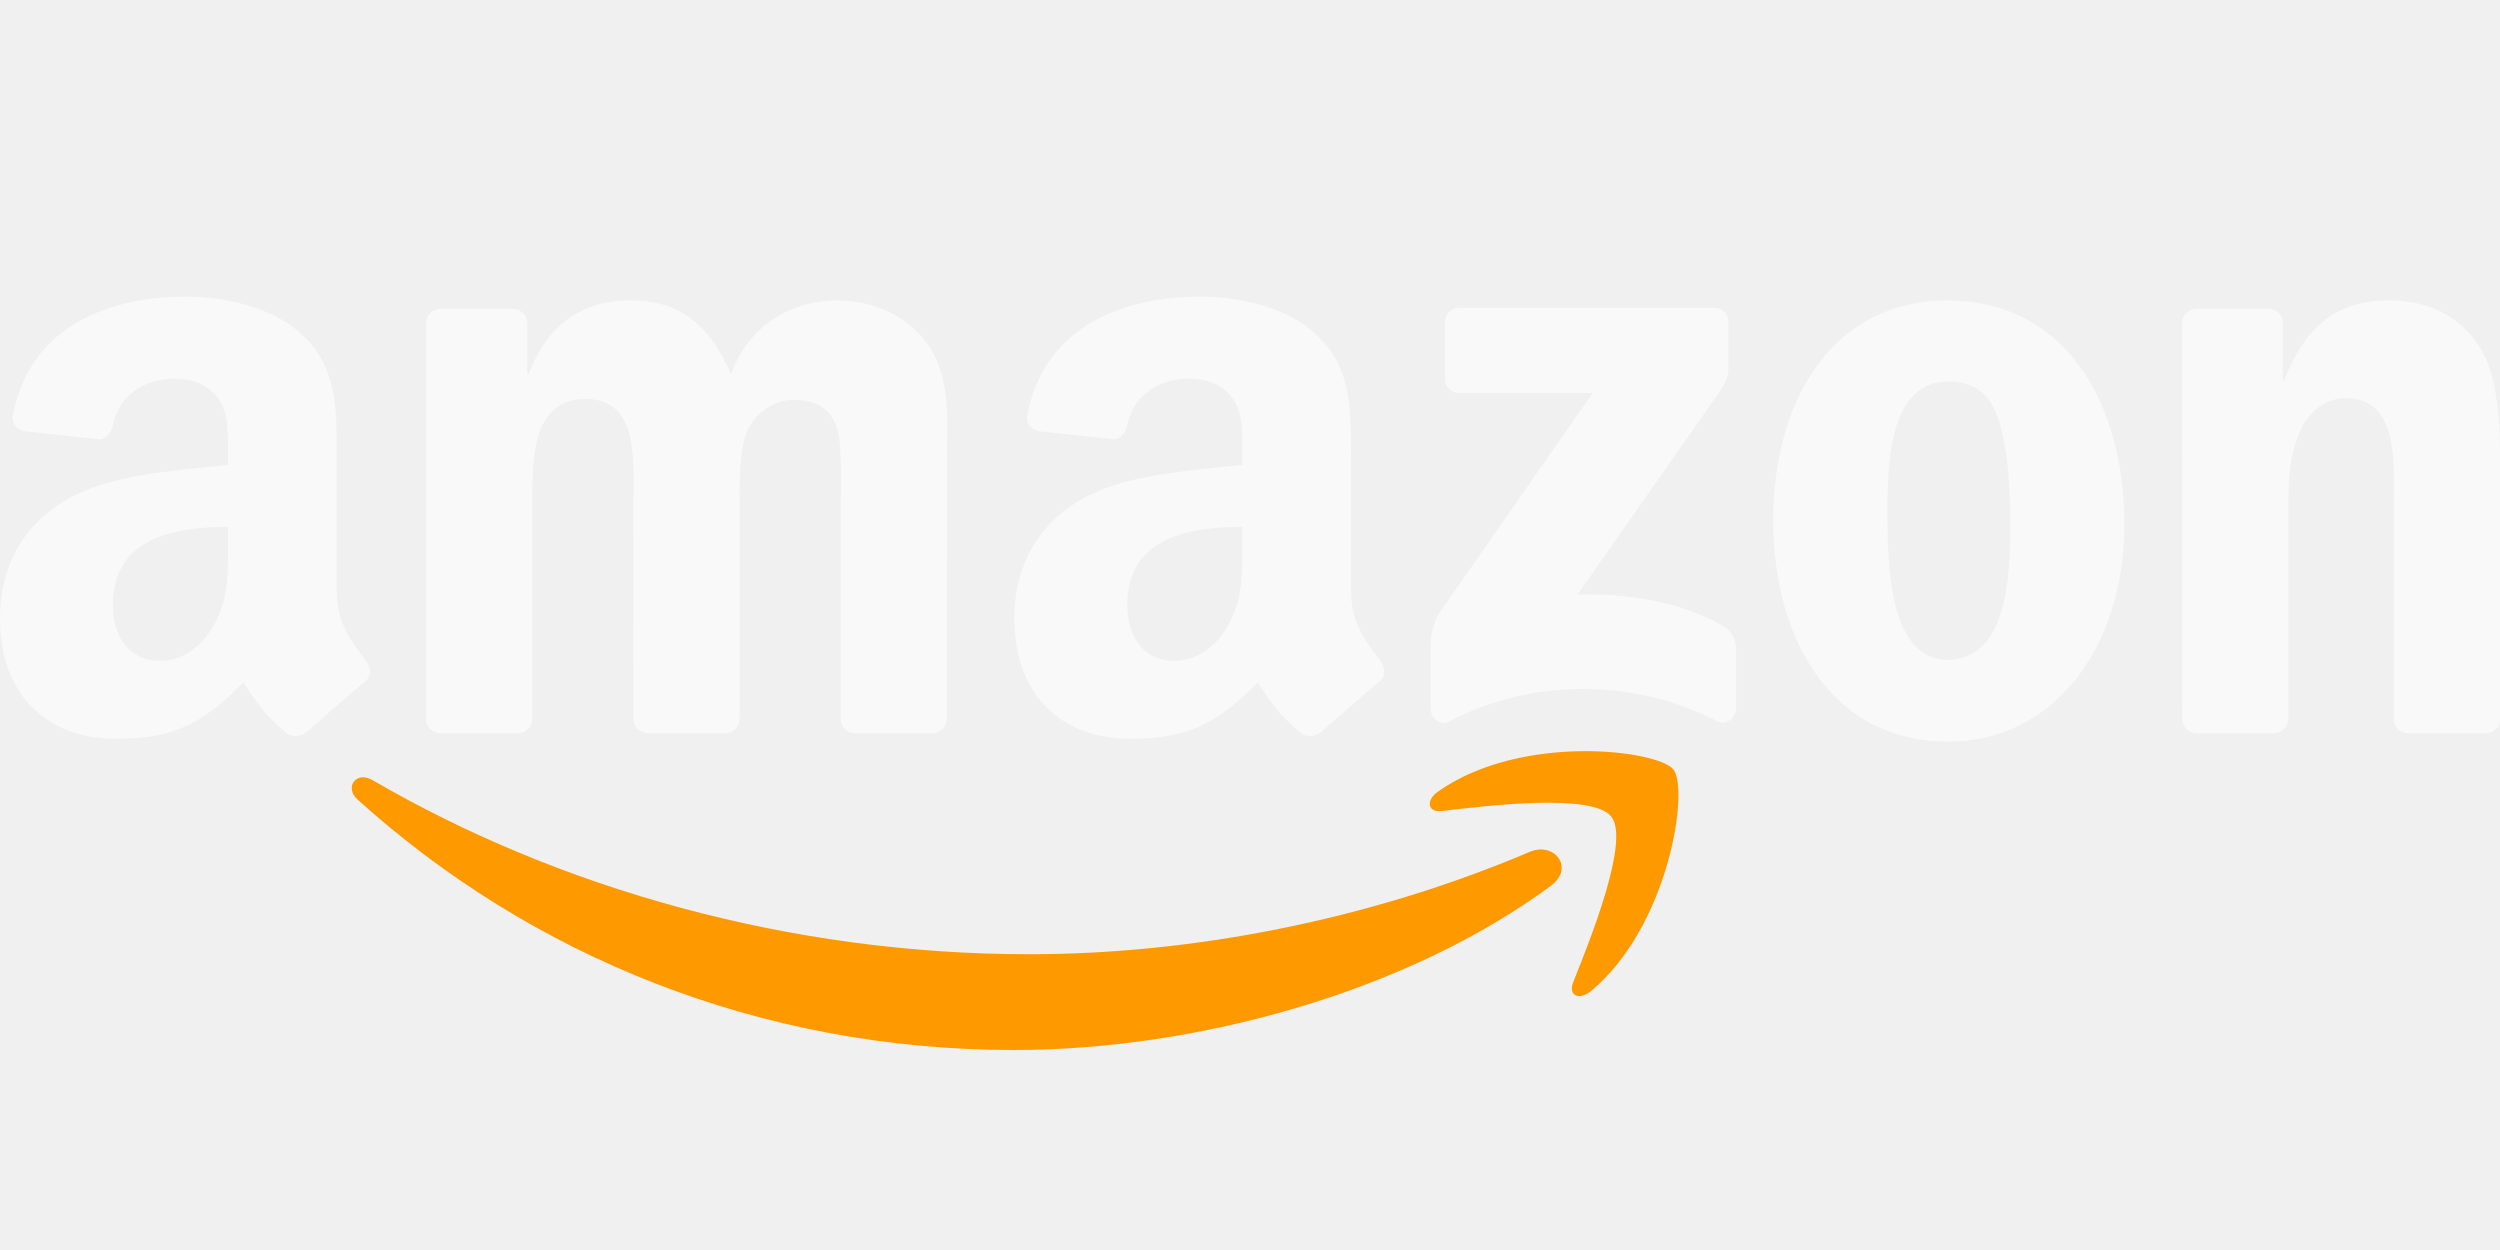
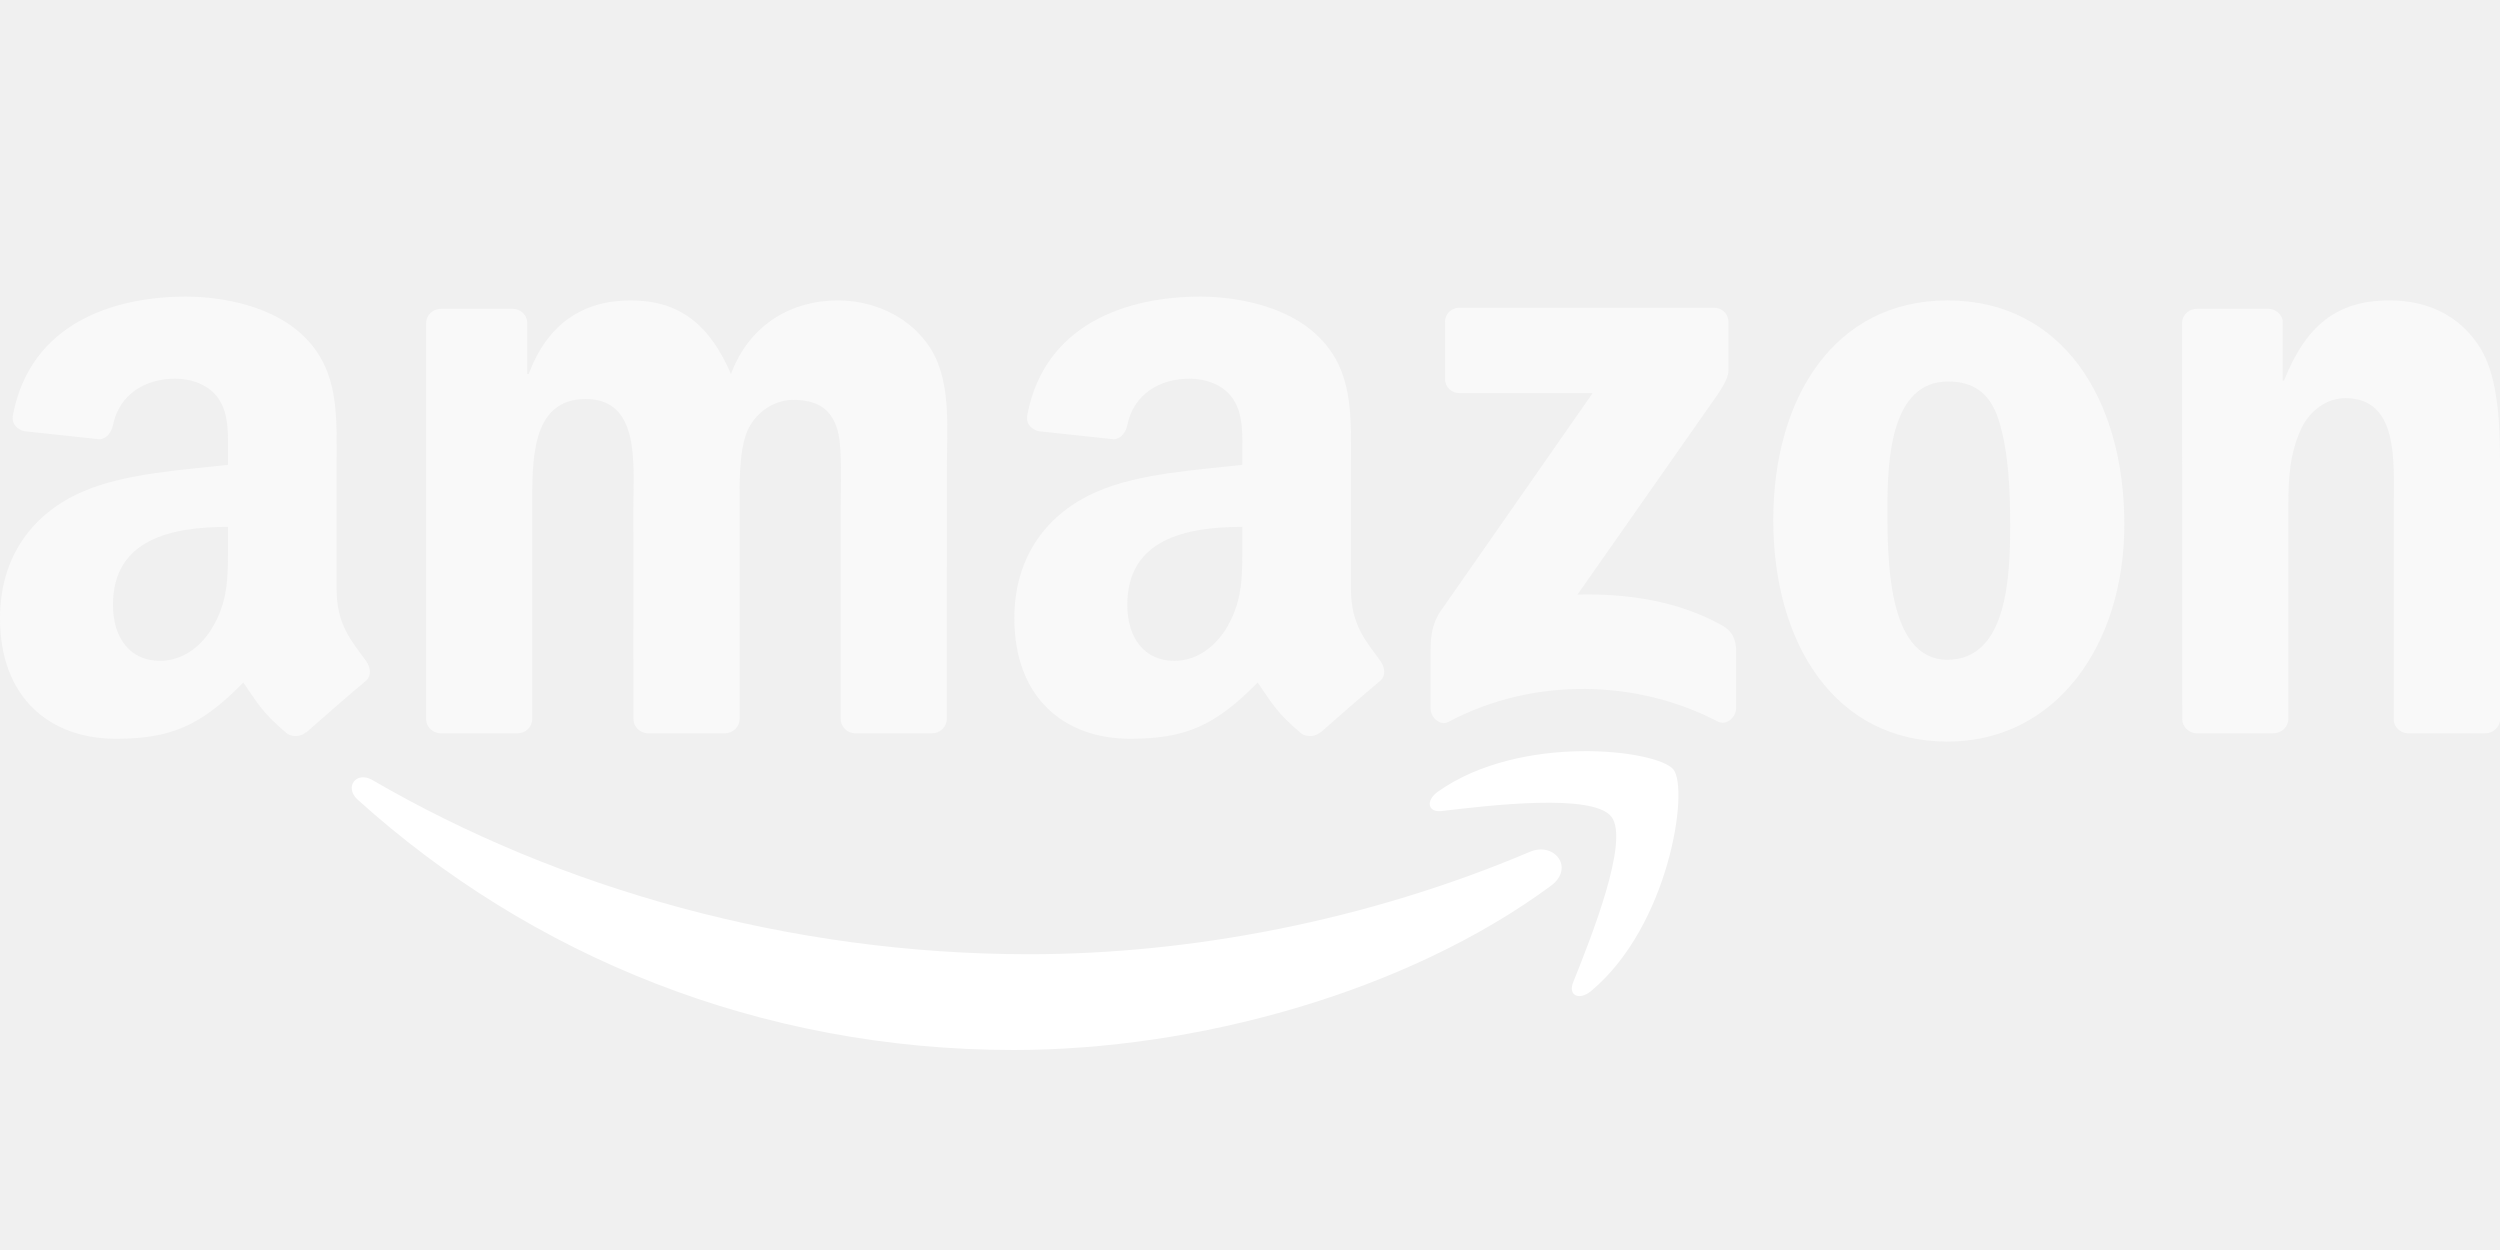
<svg xmlns="http://www.w3.org/2000/svg" xmlns:xlink="http://www.w3.org/1999/xlink" version="1.1" width="500" height="250" style="fill:#221f1f" id="svg1936">
  <defs id="defs13" />
-   <path d="M 310.19,177.157 C 281.135,198.574 239.02,210 202.76,210 c -50.842,0 -96.613,-18.805 -131.241,-50.081 -2.721,-2.459 -0.283,-5.811 2.982,-3.896 37.37,21.743 83.576,34.824 131.306,34.824 32.19,0 67.601,-6.66 100.161,-20.481 4.919,-2.089 9.032,3.221 4.222,6.791" id="path8" style="fill:#ff9900;stroke-width:0.83" />
-   <path d="m 322.27,163.336 c -3.7,-4.745 -24.551,-2.242 -33.909,-1.132 -2.851,0.348 -3.286,-2.133 -0.718,-3.918 16.606,-11.688 43.856,-8.314 47.034,-4.396 3.178,3.939 -0.827,31.254 -16.432,44.291 -2.394,2.002 -4.679,0.936 -3.613,-1.719 3.504,-8.749 11.361,-28.359 7.639,-33.126" id="path10" style="fill:#ff9900;stroke-width:0.83" />
+   <path d="M 310.19,177.157 C 281.135,198.574 239.02,210 202.76,210 c -50.842,0 -96.613,-18.805 -131.241,-50.081 -2.721,-2.459 -0.283,-5.811 2.982,-3.896 37.37,21.743 83.576,34.824 131.306,34.824 32.19,0 67.601,-6.66 100.161,-20.481 4.919,-2.089 9.032,3.221 4.222,6.791" id="path8" style="fill:#ffffff;stroke-width:0.83" />
+   <path d="m 322.27,163.336 c -3.7,-4.745 -24.551,-2.242 -33.909,-1.132 -2.851,0.348 -3.286,-2.133 -0.718,-3.918 16.606,-11.688 43.856,-8.314 47.034,-4.396 3.178,3.939 -0.827,31.254 -16.432,44.291 -2.394,2.002 -4.679,0.936 -3.613,-1.719 3.504,-8.749 11.361,-28.359 7.639,-33.126" id="path10" style="fill:#ffffff;stroke-width:0.83" />
  <path d="M 289.013,75.777 V 64.416 c 0,-1.719 1.306,-2.873 2.873,-2.873 h 50.864 c 1.632,0 2.938,1.175 2.938,2.873 v 9.729 c -0.022,1.632 -1.393,3.765 -3.831,7.139 l -26.357,37.631 c 9.794,-0.239 20.132,1.219 29.012,6.225 2.002,1.132 2.546,2.786 2.699,4.418 v 12.123 c 0,1.654 -1.828,3.591 -3.744,2.59 -15.649,-8.205 -36.434,-9.098 -53.737,0.087 -1.763,0.958 -3.613,-0.958 -3.613,-2.612 v -11.514 c 0,-1.85 0.022,-5.006 1.872,-7.814 l 30.536,-43.791 h -26.575 c -1.632,0 -2.938,-1.154 -2.938,-2.851" id="path12" style="stroke-width:0.83;fill:#f9f9f9" />
  <path d="M 103.469,146.665 H 87.995 c -1.48,-0.109 -2.655,-1.219 -2.764,-2.634 V 64.612 c 0,-1.589 1.328,-2.851 2.982,-2.851 h 14.43 c 1.502,0.065 2.699,1.219 2.808,2.655 V 74.798 h 0.283 c 3.765,-10.034 10.839,-14.713 20.372,-14.713 9.685,0 15.736,4.679 20.089,14.713 3.744,-10.034 12.254,-14.713 21.373,-14.713 6.486,0 13.581,2.677 17.912,8.684 4.897,6.682 3.896,16.389 3.896,24.899 l -0.022,50.124 c 0,1.589 -1.328,2.873 -2.982,2.873 h -15.453 c -1.545,-0.109 -2.786,-1.349 -2.786,-2.873 v -42.093 c 0,-3.352 0.305,-11.709 -0.435,-14.887 -1.154,-5.332 -4.614,-6.834 -9.098,-6.834 -3.744,0 -7.661,2.503 -9.25,6.508 -1.589,4.005 -1.436,10.708 -1.436,15.214 v 42.093 c 0,1.589 -1.328,2.873 -2.982,2.873 h -15.453 c -1.567,-0.109 -2.786,-1.349 -2.786,-2.873 l -0.022,-42.093 c 0,-8.858 1.458,-21.895 -9.533,-21.895 -11.122,0 -10.686,12.711 -10.686,21.895 v 42.093 c 0,1.589 -1.328,2.873 -2.982,2.873" id="path14" style="stroke-width:0.83;fill:#f9f9f9" />
  <path d="m 389.479,60.085 c 22.962,0 35.389,19.719 35.389,44.792 0,24.224 -13.734,43.442 -35.389,43.442 -22.548,0 -34.824,-19.719 -34.824,-44.291 0,-24.725 12.428,-43.943 34.824,-43.943 m 0.131,16.215 c -11.405,0 -12.123,15.54 -12.123,25.225 0,9.707 -0.152,30.427 11.992,30.427 11.992,0 12.558,-16.715 12.558,-26.901 0,-6.704 -0.283,-14.713 -2.307,-21.068 -1.741,-5.528 -5.202,-7.683 -10.121,-7.683" id="path16" style="stroke-width:0.83;fill:#f9f9f9" />
  <path d="m 454.643,146.665 h -15.409 c -1.545,-0.109 -2.786,-1.349 -2.786,-2.873 l -0.022,-79.441 c 0.131,-1.458 1.415,-2.59 2.982,-2.59 h 14.343 c 1.349,0.065 2.459,0.979 2.764,2.22 v 12.145 h 0.283 c 4.331,-10.861 10.404,-16.041 21.09,-16.041 6.943,0 13.712,2.503 18.065,9.359 4.048,6.355 4.048,17.042 4.048,24.725 v 49.994 c -0.174,1.393 -1.458,2.503 -2.982,2.503 H 481.5 c -1.415,-0.109 -2.59,-1.154 -2.742,-2.503 v -43.138 c 0,-8.684 1.001,-21.395 -9.685,-21.395 -3.765,0 -7.226,2.525 -8.945,6.355 -2.176,4.854 -2.459,9.685 -2.459,15.039 v 42.768 c -0.022,1.589 -1.371,2.873 -3.025,2.873" id="path18" style="stroke-width:0.83;fill:#f9f9f9" />
  <use xlink:href="#path30" transform="translate(202.8688)" id="use28" x="0" y="0" width="100%" height="100%" style="fill:#f9f9f9" />
  <path d="m 45.597,108.729 v -3.352 c -11.187,0 -23.005,2.394 -23.005,15.584 0,6.682 3.461,11.209 9.402,11.209 4.353,0 8.249,-2.677 10.708,-7.03 3.047,-5.354 2.895,-10.382 2.895,-16.411 m 15.605,37.718 c -1.023,0.914 -2.503,0.979 -3.656,0.37 -5.136,-4.266 -6.051,-6.246 -8.88,-10.316 -8.488,8.662 -14.495,11.252 -25.508,11.252 C 10.142,147.753 0,139.722 0,123.638 0,111.079 6.812,102.526 16.498,98.347 24.899,94.647 36.63,93.994 45.597,92.971 v -2.002 c 0,-3.678 0.283,-8.031 -1.872,-11.209 -1.894,-2.851 -5.506,-4.026 -8.684,-4.026 -5.898,0 -11.165,3.025 -12.449,9.294 -0.261,1.393 -1.284,2.764 -2.677,2.829 L 4.897,86.246 C 3.635,85.963 2.242,84.94 2.59,83.003 6.051,64.808 22.483,59.323 37.196,59.323 c 7.531,0 17.368,2.002 23.31,7.705 7.531,7.03 6.812,16.411 6.812,26.618 v 24.115 c 0,7.248 3.004,10.425 5.833,14.343 1.001,1.393 1.219,3.069 -0.043,4.114 -3.156,2.634 -8.771,7.531 -11.862,10.273 l -0.043,-0.044" id="path30" style="stroke-width:0.83;fill:#f9f9f9" />
</svg>
